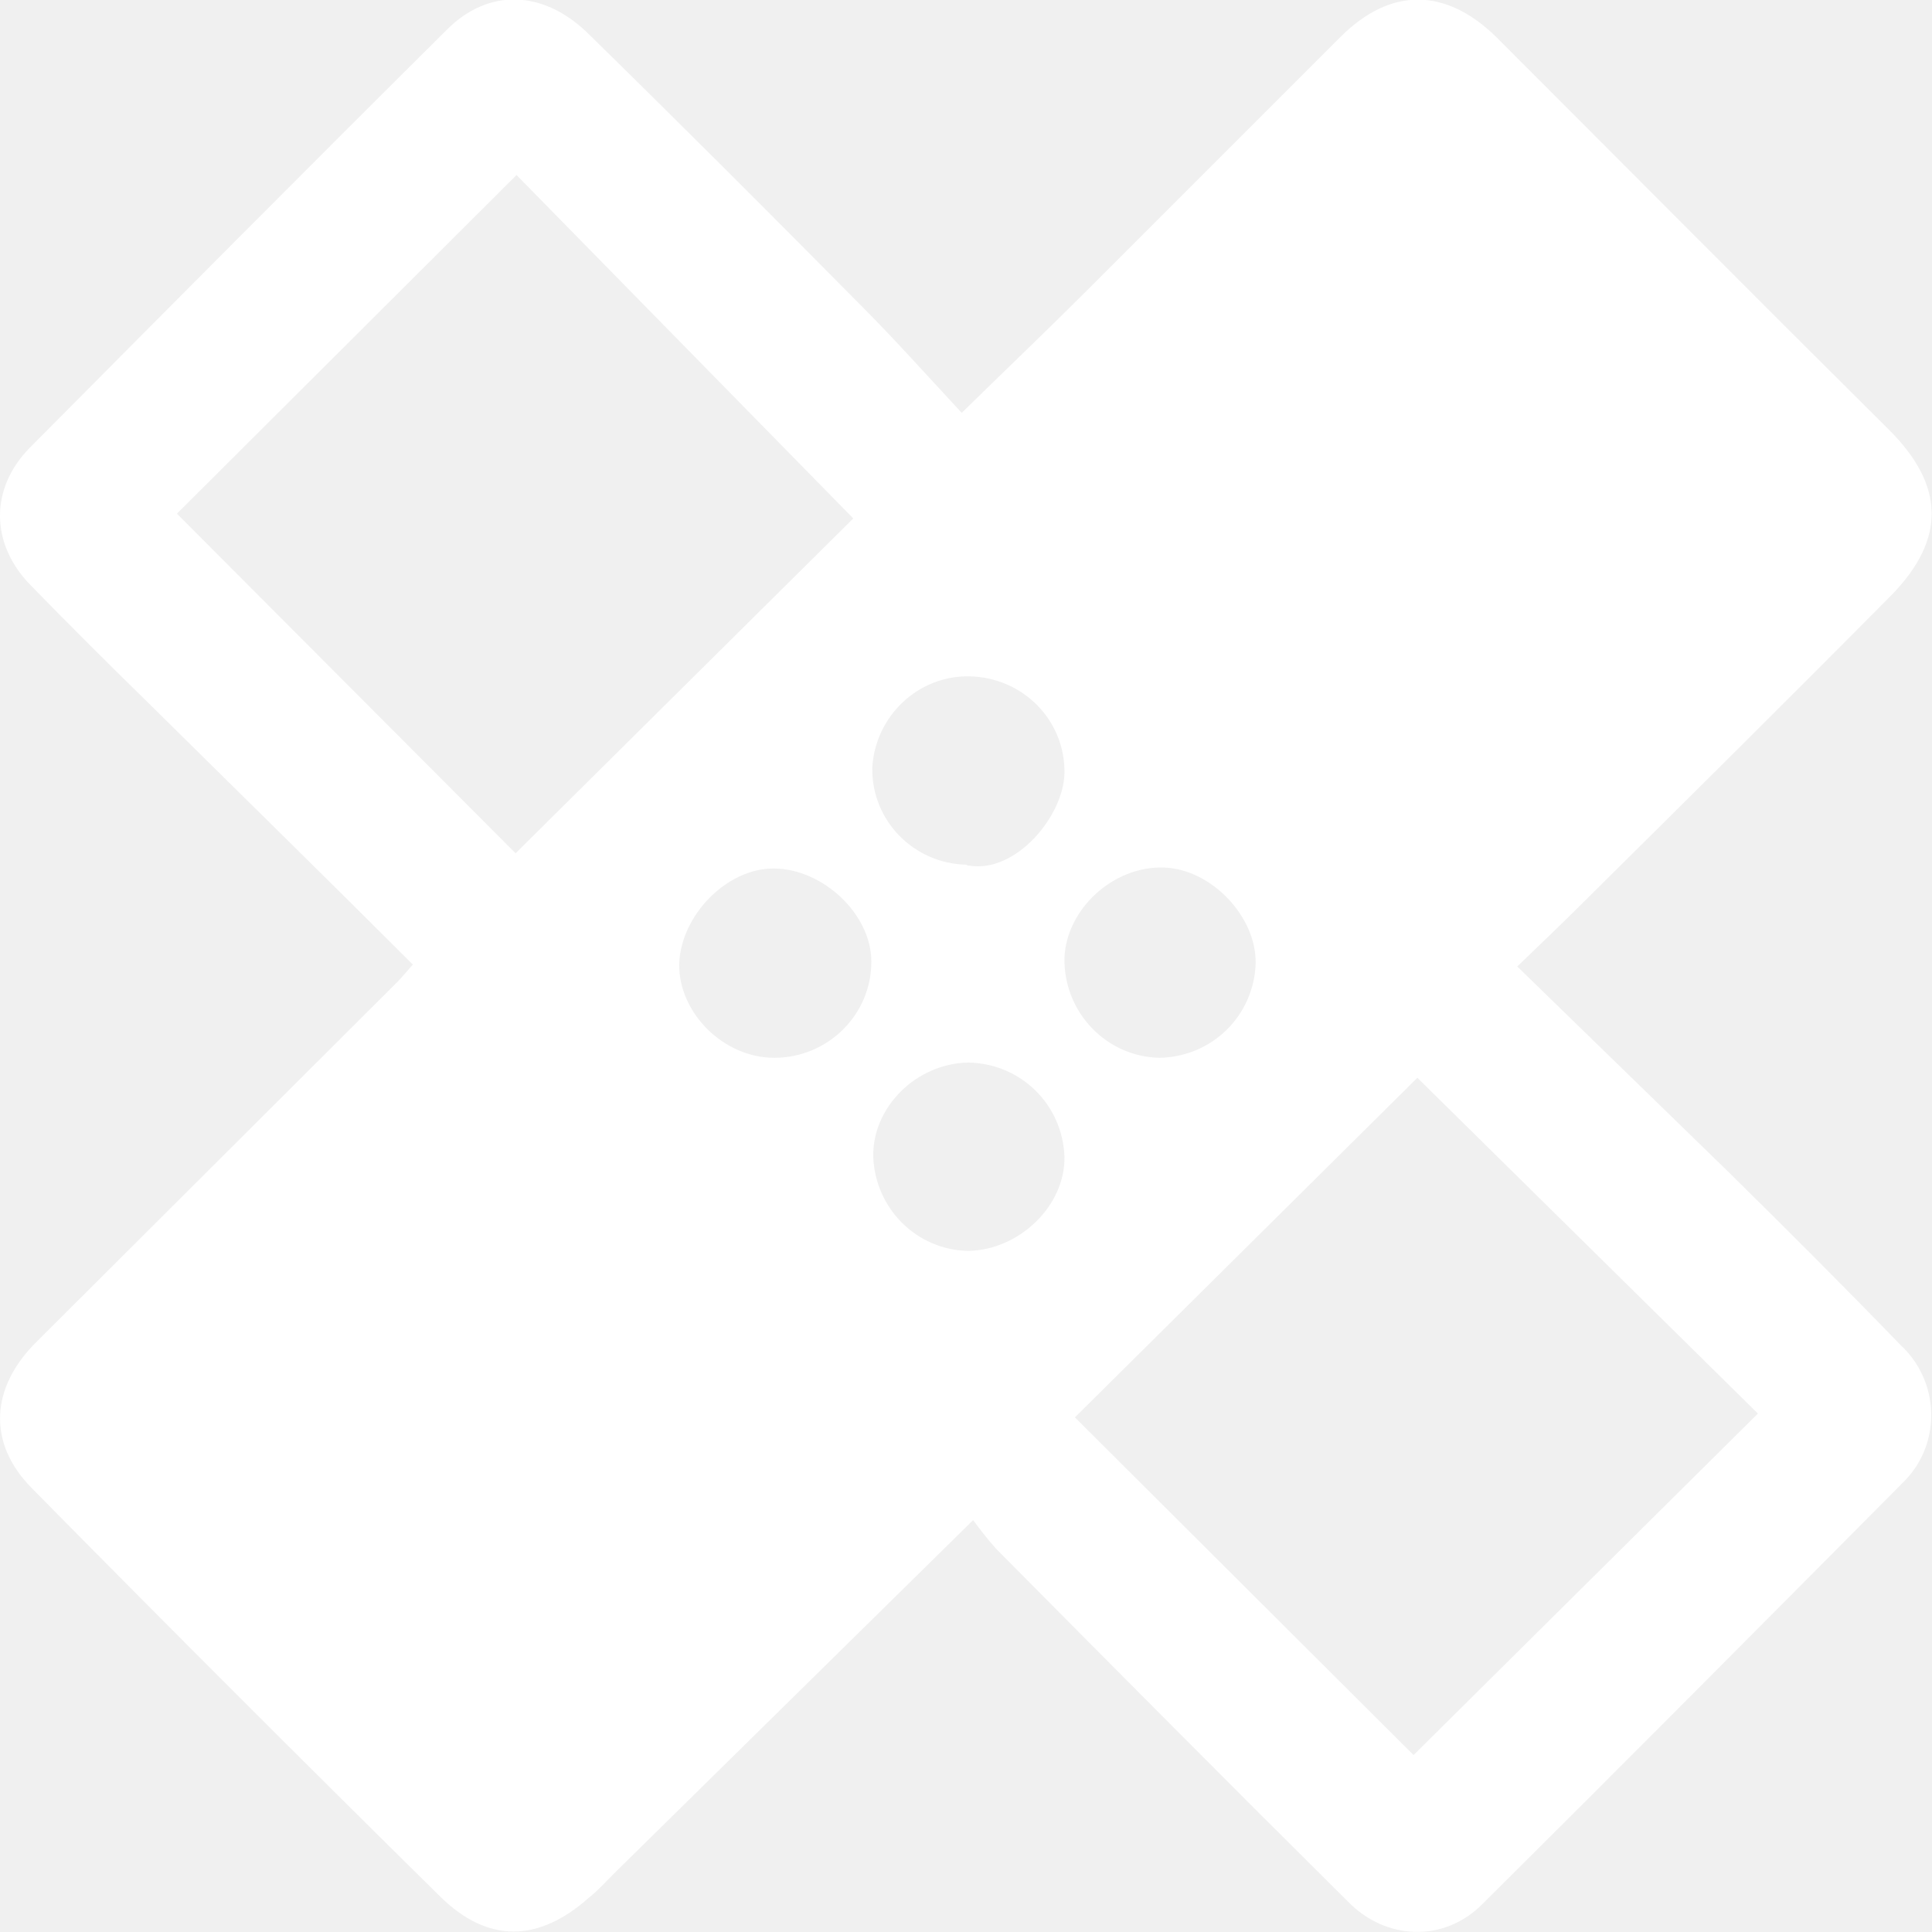
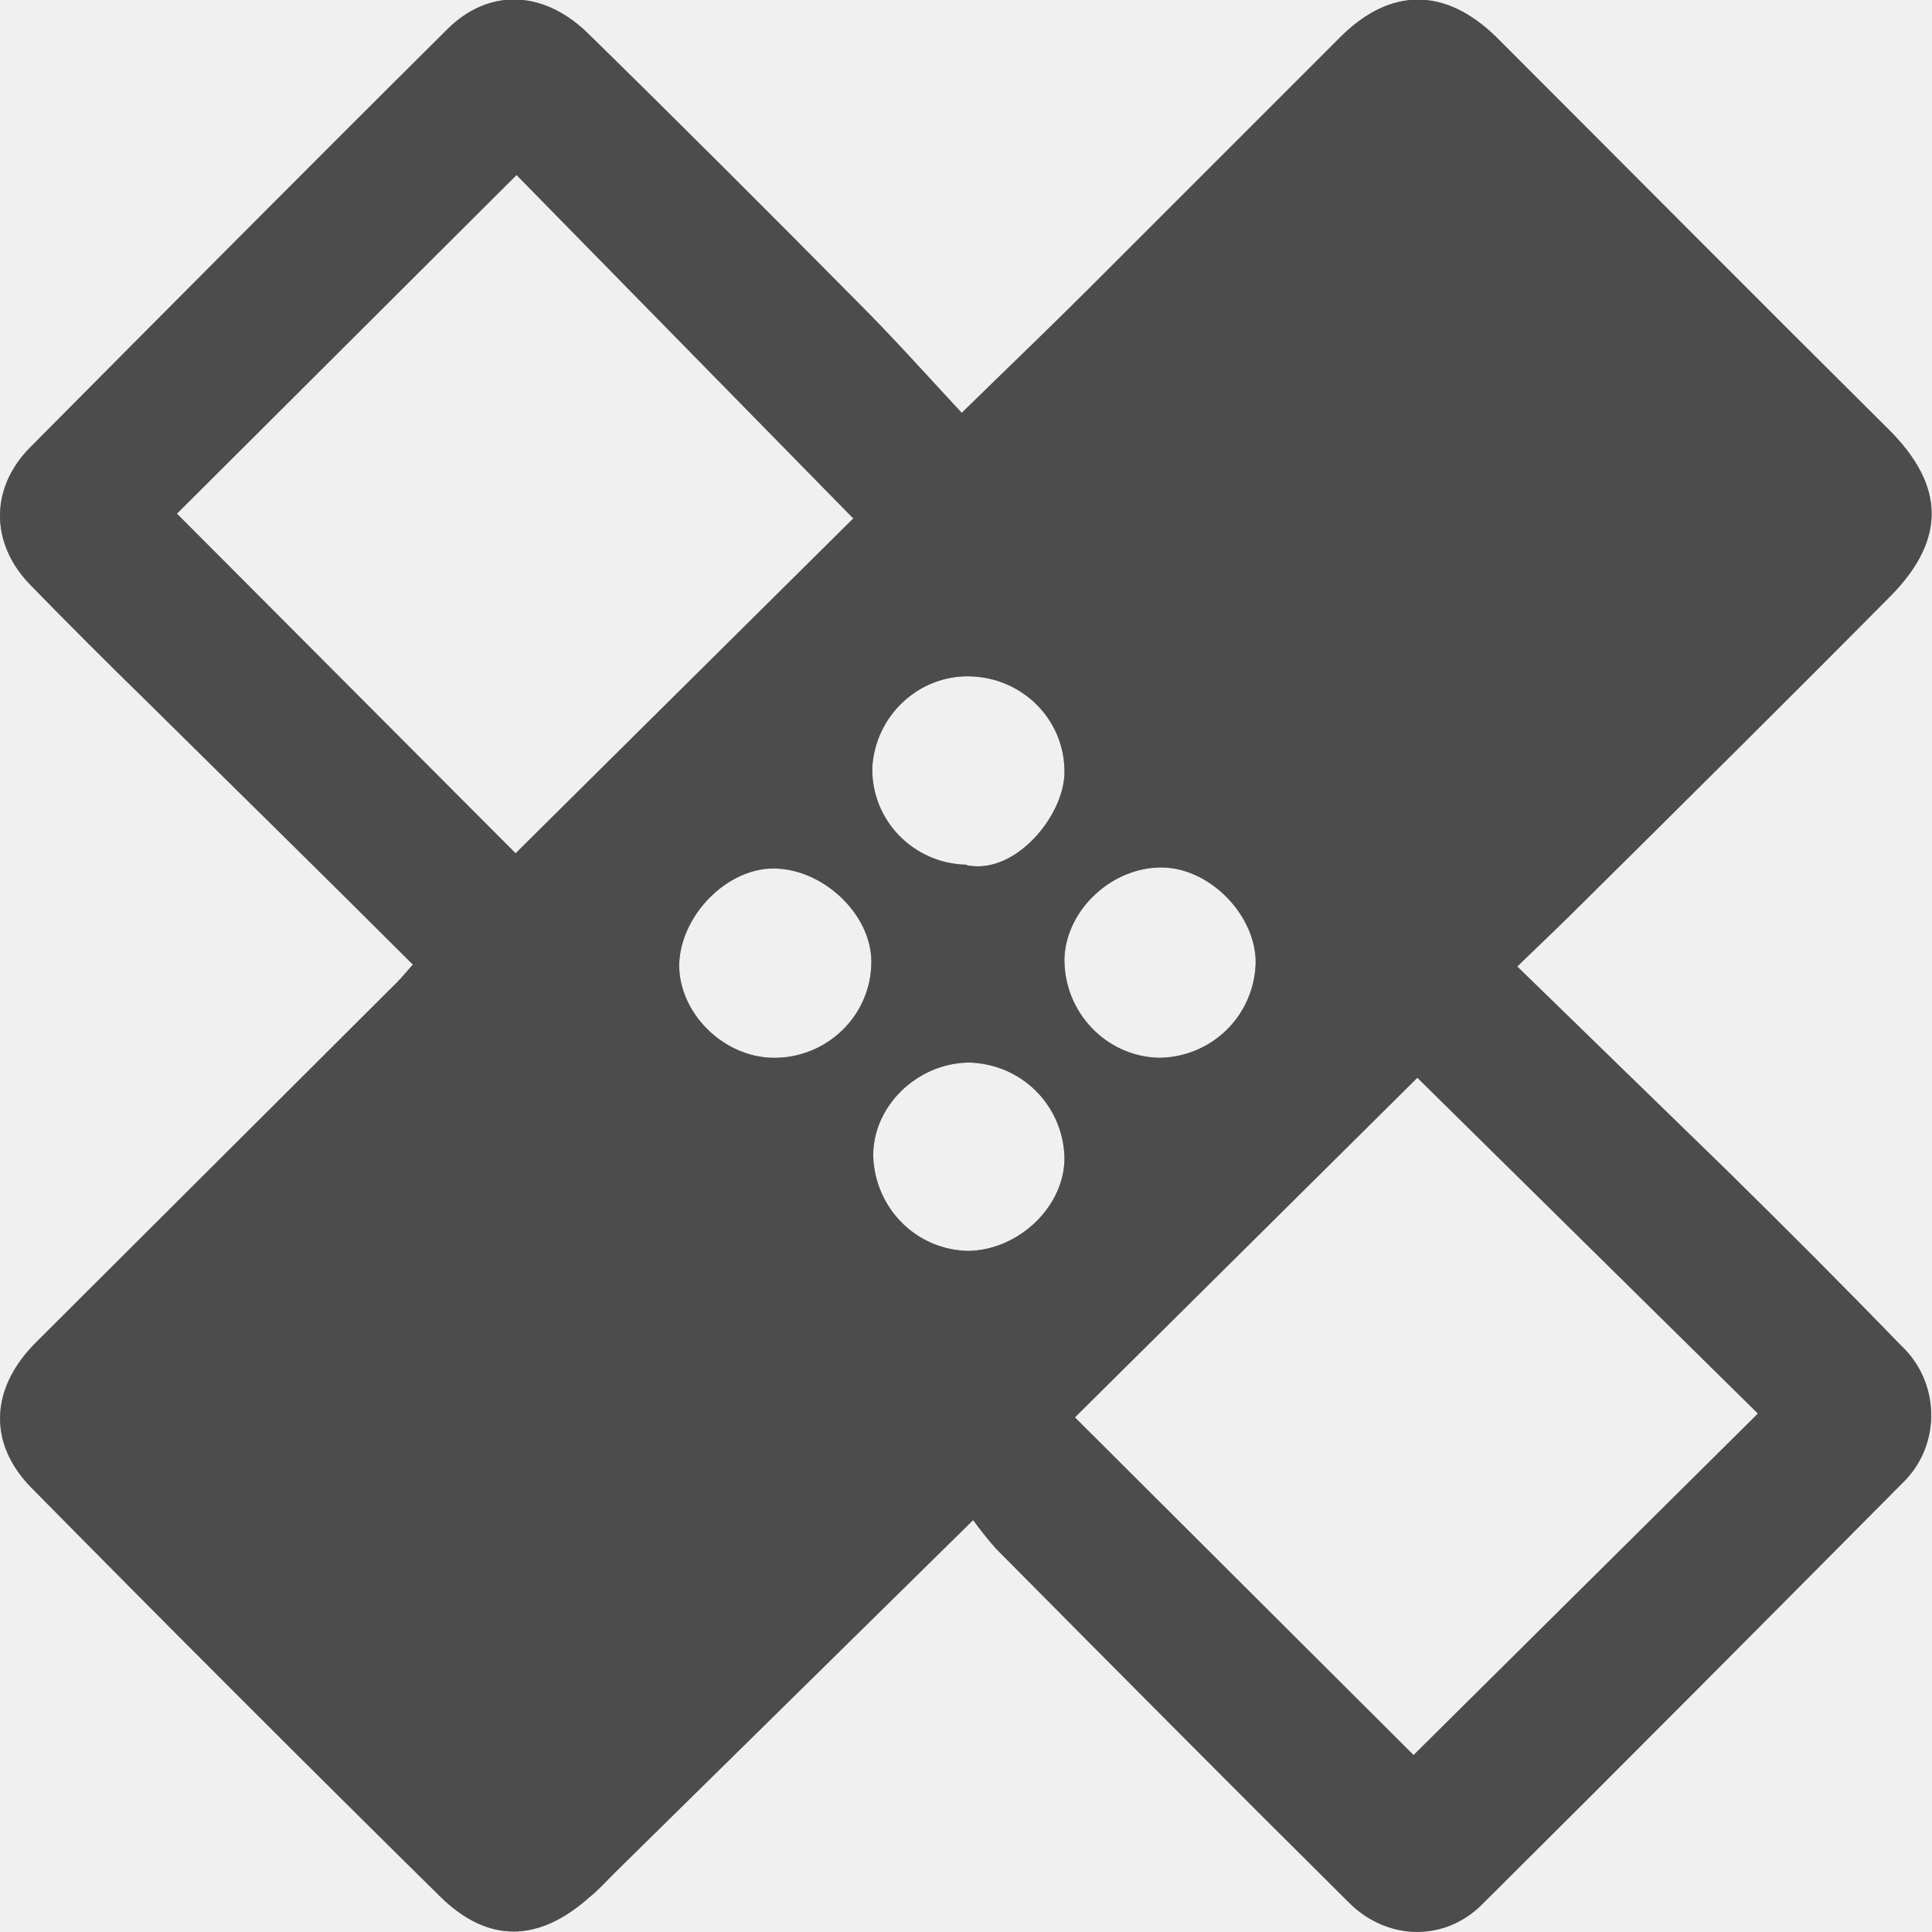
<svg xmlns="http://www.w3.org/2000/svg" version="1.1" id="Layer_1" x="0px" y="0px" viewBox="0 0 203.1 203.1" style="enable-background:new 0 0 203.1 203.1;" xml:space="preserve">
  <style type="text/css">
- 	.st0{fill:#FFFFFF;}
+ 	.st0{opacity:0.3;}
+ 	.st1{fill:#FFFFFF;}
</style>
-   <g id="Layer_2_1_">
+   <g id="Layer_2_2_">
+     <g id="Layer_1-2_1_">
+       <path d="M102.3,159.8l-37.7,37.1c-0.9,0.9-1.7,1.8-2.7,2.6c-5.3,4.7-10.6,4.8-15.6-0.1c-14.4-14.2-28.7-28.5-42.9-42.9    c-4.8-4.8-4.4-10.7,0.5-15.5l37.9-37.8c0.4-0.4,0.8-0.9,1.6-1.8c-9.3-9.3-18.7-18.5-28-27.7c-4.1-4-8.2-8.1-12.2-12.2    C-1,57.2-1.1,51.4,3.1,47.1C17.7,32.4,32.3,17.7,47,3.1c4.3-4.3,10-4.2,14.7,0.3c9.6,9.4,19.2,19,28.6,28.5    c3.6,3.6,7,7.4,10.8,11.5c4.8-4.7,9.1-8.8,13.3-13c8.8-8.8,17.6-17.6,26.5-26.5c5.3-5.3,11.1-5.2,16.4,0    c13.8,13.8,27.5,27.6,41.3,41.3c5.8,5.8,6,11.4,0.3,17.3c-10.8,10.9-21.7,21.7-32.6,32.5c-2,2-4.1,4-6.8,6.6    c7.5,7.3,14.8,14.4,22.1,21.5c6.1,6,12.2,12.1,18.2,18.3c4.1,3.8,4.3,10.2,0.5,14.2c-0.1,0.1-0.2,0.2-0.3,0.3    c-14.7,14.8-29.4,29.6-44.2,44.3c-4,4-10.1,3.8-14.1-0.3c-12.4-12.3-24.7-24.7-37-37.1C103.9,161.9,103.1,160.9,102.3,159.8z     M113,149l35.6,35.5l36.2-35.9L149,113.3L113,149z M89.7,54.5L54.3,18.4L18.6,54l35.6,35.7L89.7,54.5z M101.9,91    c4.9,0.8,9.9-5.2,10-9.7c0.1-5.6-4.4-10.1-10-10.2c-5.4-0.1-9.9,4.2-10.2,9.6c-0.1,5.6,4.4,10.1,9.9,10.2    C101.7,91,101.8,91,101.9,91z M121.9,111.2c5.5-0.1,9.9-4.4,10.1-9.9c0.1-4.9-4.6-9.9-9.6-10.1c-5.4-0.2-10.3,4.4-10.5,9.5    C111.8,106.4,116.3,111.1,121.9,111.2L121.9,111.2z M81.4,111.2c5.6,0,10.2-4.5,10.2-10.1c0-5-5.1-9.8-10.3-9.8    c-4.9,0-9.7,4.9-9.9,10C71.3,106.4,76,111.2,81.4,111.2L81.4,111.2z M101.8,131.5c5.4-0.1,10.2-4.8,10.1-9.9    c-0.2-5.5-4.6-9.8-10.1-9.9c-5.5,0.1-10.1,4.7-10,9.9C92,127,96.3,131.4,101.8,131.5L101.8,131.5z" />
+     </g>
+   </g>
+   <g id="Layer_2_1_" class="st0">
    <g id="Layer_1-2">
-       <path class="st0" d="M102.3,159.8l-37.7,37.1c-0.9,0.9-1.7,1.8-2.7,2.6c-5.3,4.7-10.6,4.8-15.6-0.1    c-14.4-14.2-28.7-28.5-42.9-42.9c-4.8-4.8-4.4-10.7,0.5-15.5l37.9-37.8c0.4-0.4,0.8-0.9,1.6-1.8c-9.3-9.3-18.7-18.5-28-27.7    c-4.1-4-8.2-8.1-12.2-12.2C-1,57.2-1.1,51.4,3.1,47.1C17.7,32.4,32.3,17.7,47,3.1c4.3-4.3,10-4.2,14.7,0.3    c9.6,9.4,19.2,19,28.6,28.5c3.6,3.6,7,7.4,10.8,11.5c4.8-4.7,9.1-8.8,13.3-13c8.8-8.8,17.6-17.6,26.5-26.5    c5.3-5.3,11.1-5.2,16.4,0c13.8,13.8,27.5,27.6,41.3,41.3c5.8,5.8,6,11.4,0.3,17.3c-10.8,10.9-21.7,21.7-32.6,32.5    c-2,2-4.1,4-6.8,6.6c7.5,7.3,14.8,14.4,22.1,21.5c6.1,6,12.2,12.1,18.2,18.3c4.1,3.8,4.3,10.2,0.5,14.2c-0.1,0.1-0.2,0.2-0.3,0.3    c-14.7,14.8-29.4,29.6-44.2,44.3c-4,4-10.1,3.8-14.1-0.3c-12.4-12.3-24.7-24.7-37-37.1C103.9,161.9,103.1,160.9,102.3,159.8z     M113,149l35.6,35.5l36.2-35.9l-35.8-35.3L113,149z M89.7,54.5L54.3,18.4L18.6,54l35.6,35.7L89.7,54.5z M101.9,91    c4.9,0.8,9.9-5.2,10-9.7c0.1-5.6-4.4-10.1-10-10.2c-5.4-0.1-9.9,4.2-10.2,9.6c-0.1,5.6,4.4,10.1,9.9,10.2    C101.7,91,101.8,91,101.9,91z M121.9,111.2c5.5-0.1,9.9-4.4,10.1-9.9c0.1-4.9-4.6-9.9-9.6-10.1c-5.4-0.2-10.3,4.4-10.5,9.5    C111.8,106.4,116.3,111.1,121.9,111.2L121.9,111.2z M81.4,111.2c5.6,0,10.2-4.5,10.2-10.1c0-5-5.1-9.8-10.3-9.8    c-4.9,0-9.7,4.9-9.9,10C71.3,106.4,76,111.2,81.4,111.2L81.4,111.2z M101.8,131.5c5.4-0.1,10.2-4.8,10.1-9.9    c-0.2-5.5-4.6-9.8-10.1-9.9c-5.5,0.1-10.1,4.7-10,9.9C92,127,96.3,131.4,101.8,131.5L101.8,131.5z" />
+       <path class="st1" d="M102.3,159.8l-37.7,37.1c-0.9,0.9-1.7,1.8-2.7,2.6c-5.3,4.7-10.6,4.8-15.6-0.1    c-14.4-14.2-28.7-28.5-42.9-42.9c-4.8-4.8-4.4-10.7,0.5-15.5l37.9-37.8c0.4-0.4,0.8-0.9,1.6-1.8c-9.3-9.3-18.7-18.5-28-27.7    c-4.1-4-8.2-8.1-12.2-12.2C-1,57.2-1.1,51.4,3.1,47.1C17.7,32.4,32.3,17.7,47,3.1c4.3-4.3,10-4.2,14.7,0.3    c9.6,9.4,19.2,19,28.6,28.5c3.6,3.6,7,7.4,10.8,11.5c4.8-4.7,9.1-8.8,13.3-13c8.8-8.8,17.6-17.6,26.5-26.5    c5.3-5.3,11.1-5.2,16.4,0c13.8,13.8,27.5,27.6,41.3,41.3c5.8,5.8,6,11.4,0.3,17.3c-10.8,10.9-21.7,21.7-32.6,32.5    c-2,2-4.1,4-6.8,6.6c7.5,7.3,14.8,14.4,22.1,21.5c6.1,6,12.2,12.1,18.2,18.3c4.1,3.8,4.3,10.2,0.5,14.2c-0.1,0.1-0.2,0.2-0.3,0.3    c-14.7,14.8-29.4,29.6-44.2,44.3c-4,4-10.1,3.8-14.1-0.3c-12.4-12.3-24.7-24.7-37-37.1C103.9,161.9,103.1,160.9,102.3,159.8z     M113,149l35.6,35.5l36.2-35.9L149,113.3L113,149z M89.7,54.5L54.3,18.4L18.6,54l35.6,35.7L89.7,54.5z M101.9,91    c4.9,0.8,9.9-5.2,10-9.7c0.1-5.6-4.4-10.1-10-10.2c-5.4-0.1-9.9,4.2-10.2,9.6c-0.1,5.6,4.4,10.1,9.9,10.2    C101.7,91,101.8,91,101.9,91z M121.9,111.2c5.5-0.1,9.9-4.4,10.1-9.9c0.1-4.9-4.6-9.9-9.6-10.1c-5.4-0.2-10.3,4.4-10.5,9.5    C111.8,106.4,116.3,111.1,121.9,111.2L121.9,111.2z M81.4,111.2c5.6,0,10.2-4.5,10.2-10.1c0-5-5.1-9.8-10.3-9.8    c-4.9,0-9.7,4.9-9.9,10C71.3,106.4,76,111.2,81.4,111.2L81.4,111.2z M101.8,131.5c5.4-0.1,10.2-4.8,10.1-9.9    c-0.2-5.5-4.6-9.8-10.1-9.9c-5.5,0.1-10.1,4.7-10,9.9C92,127,96.3,131.4,101.8,131.5L101.8,131.5z" />
    </g>
  </g>
</svg>
